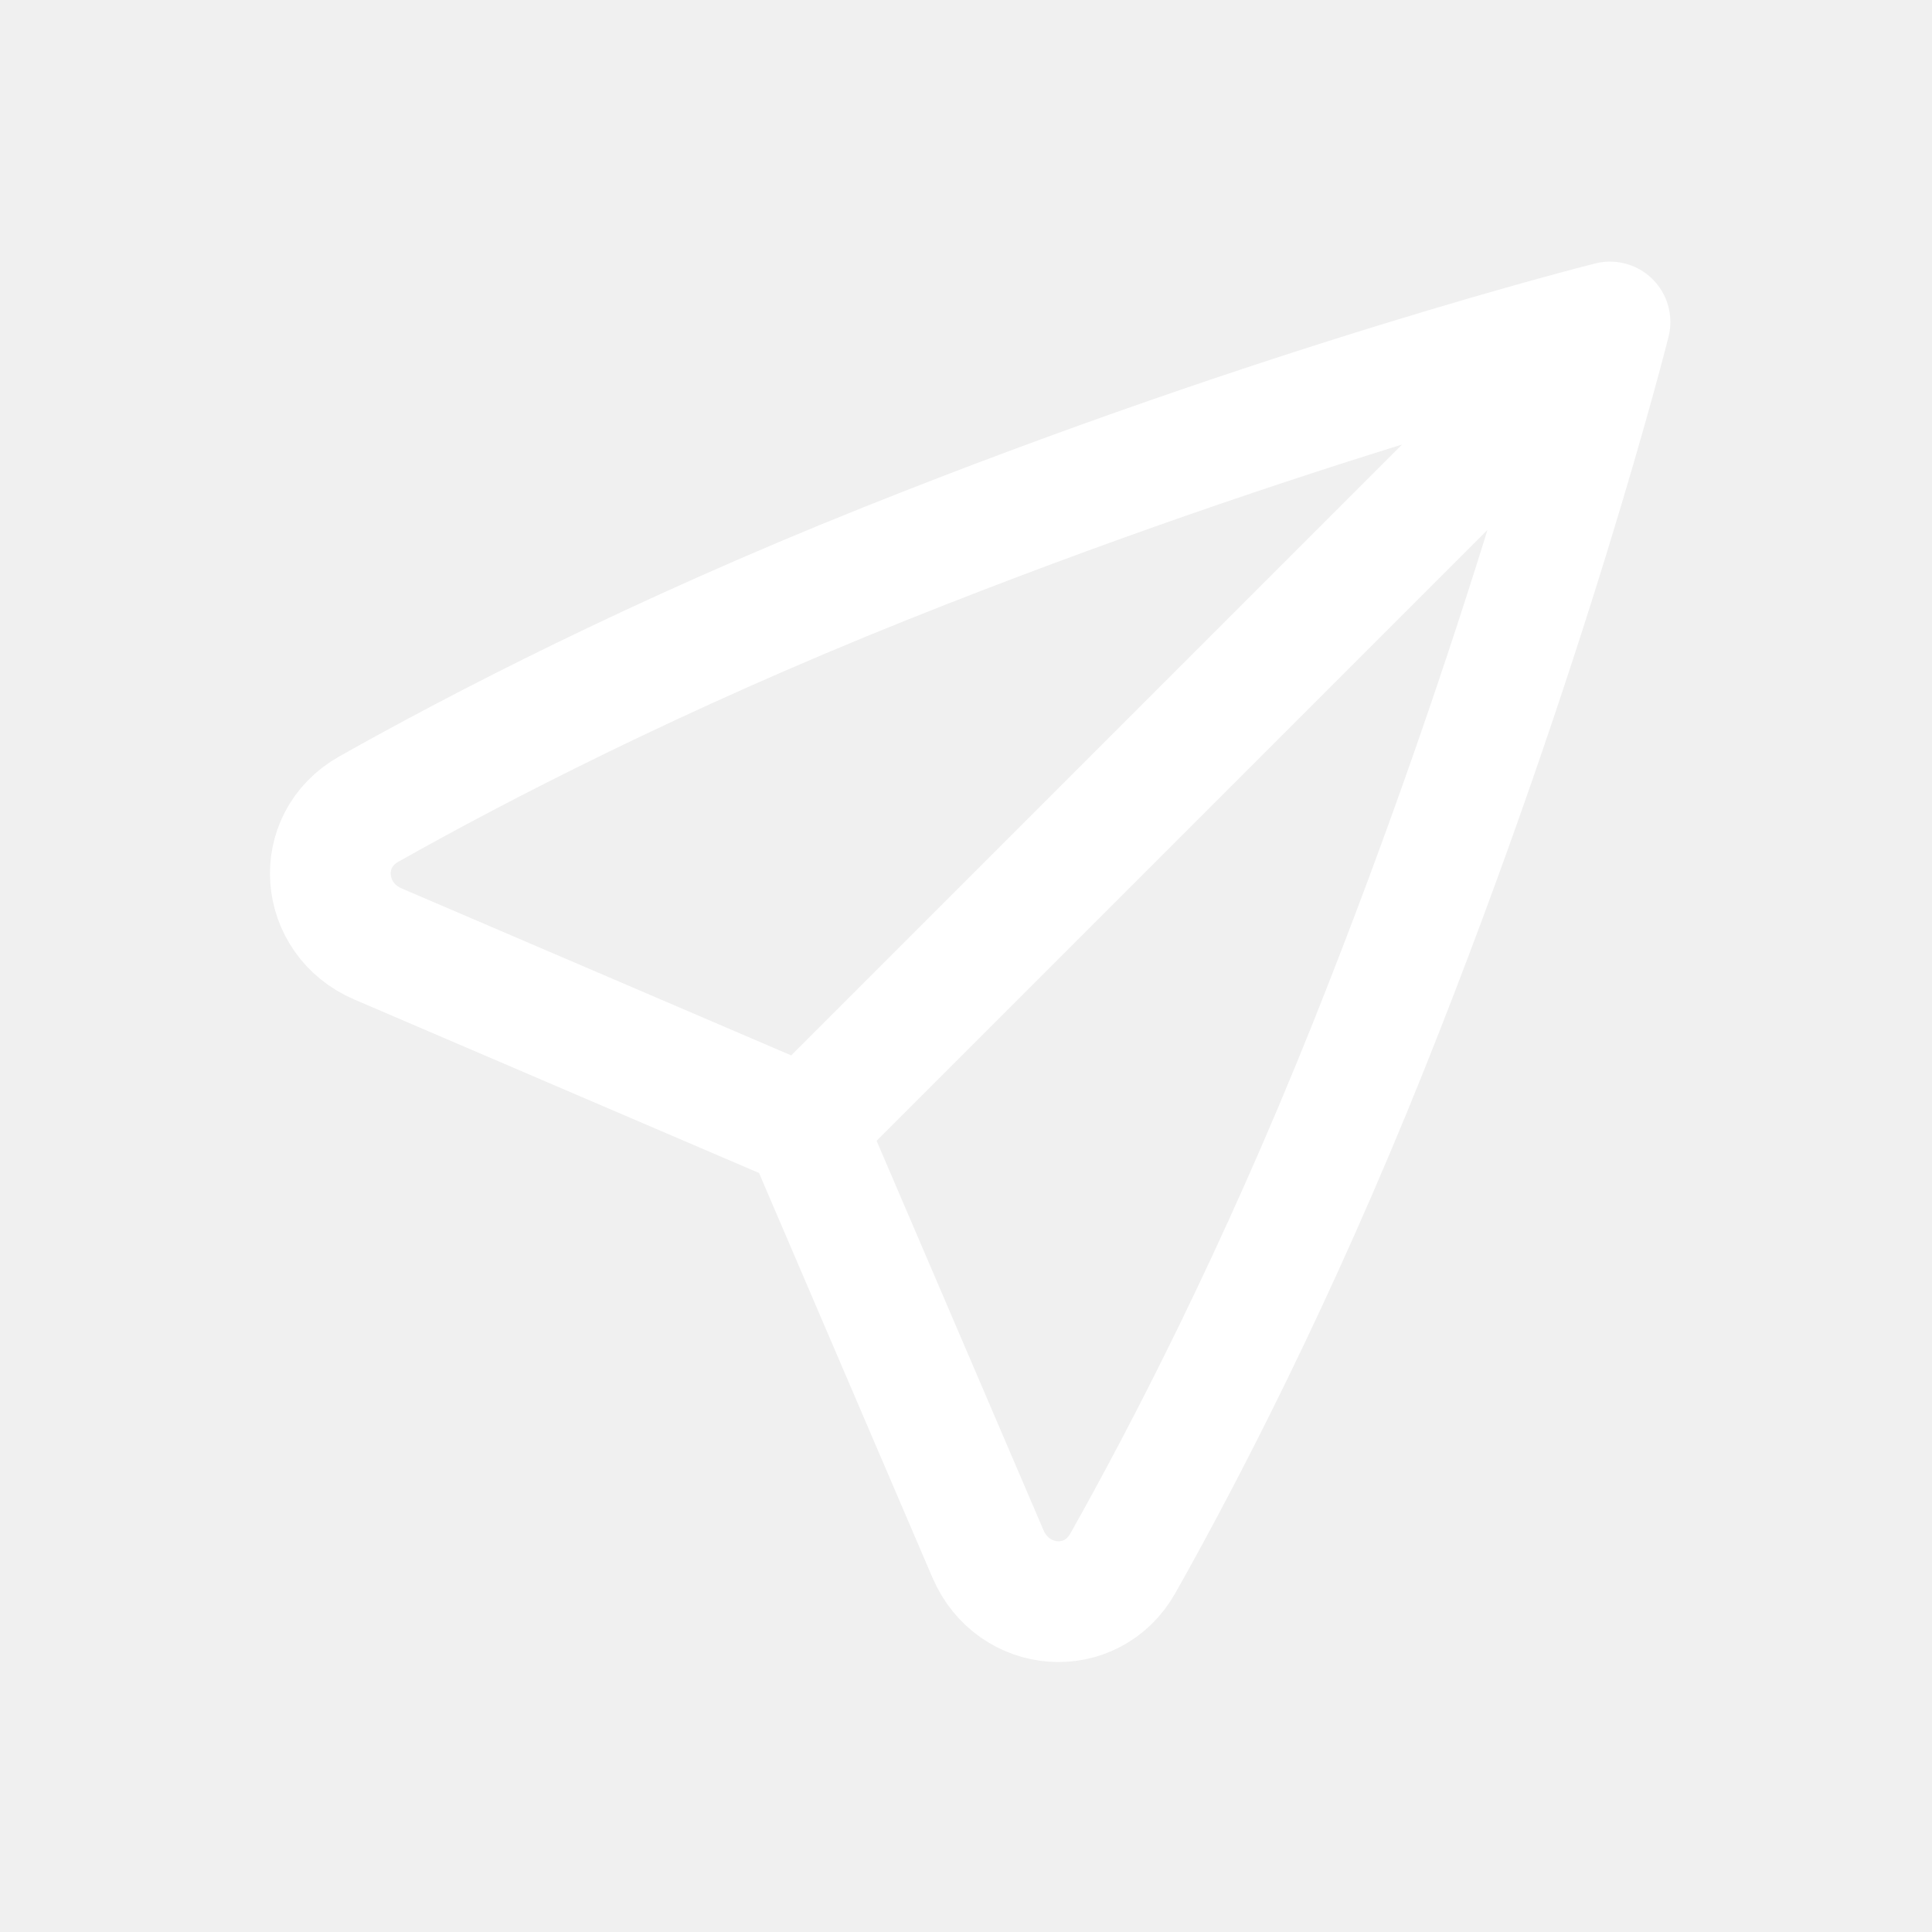
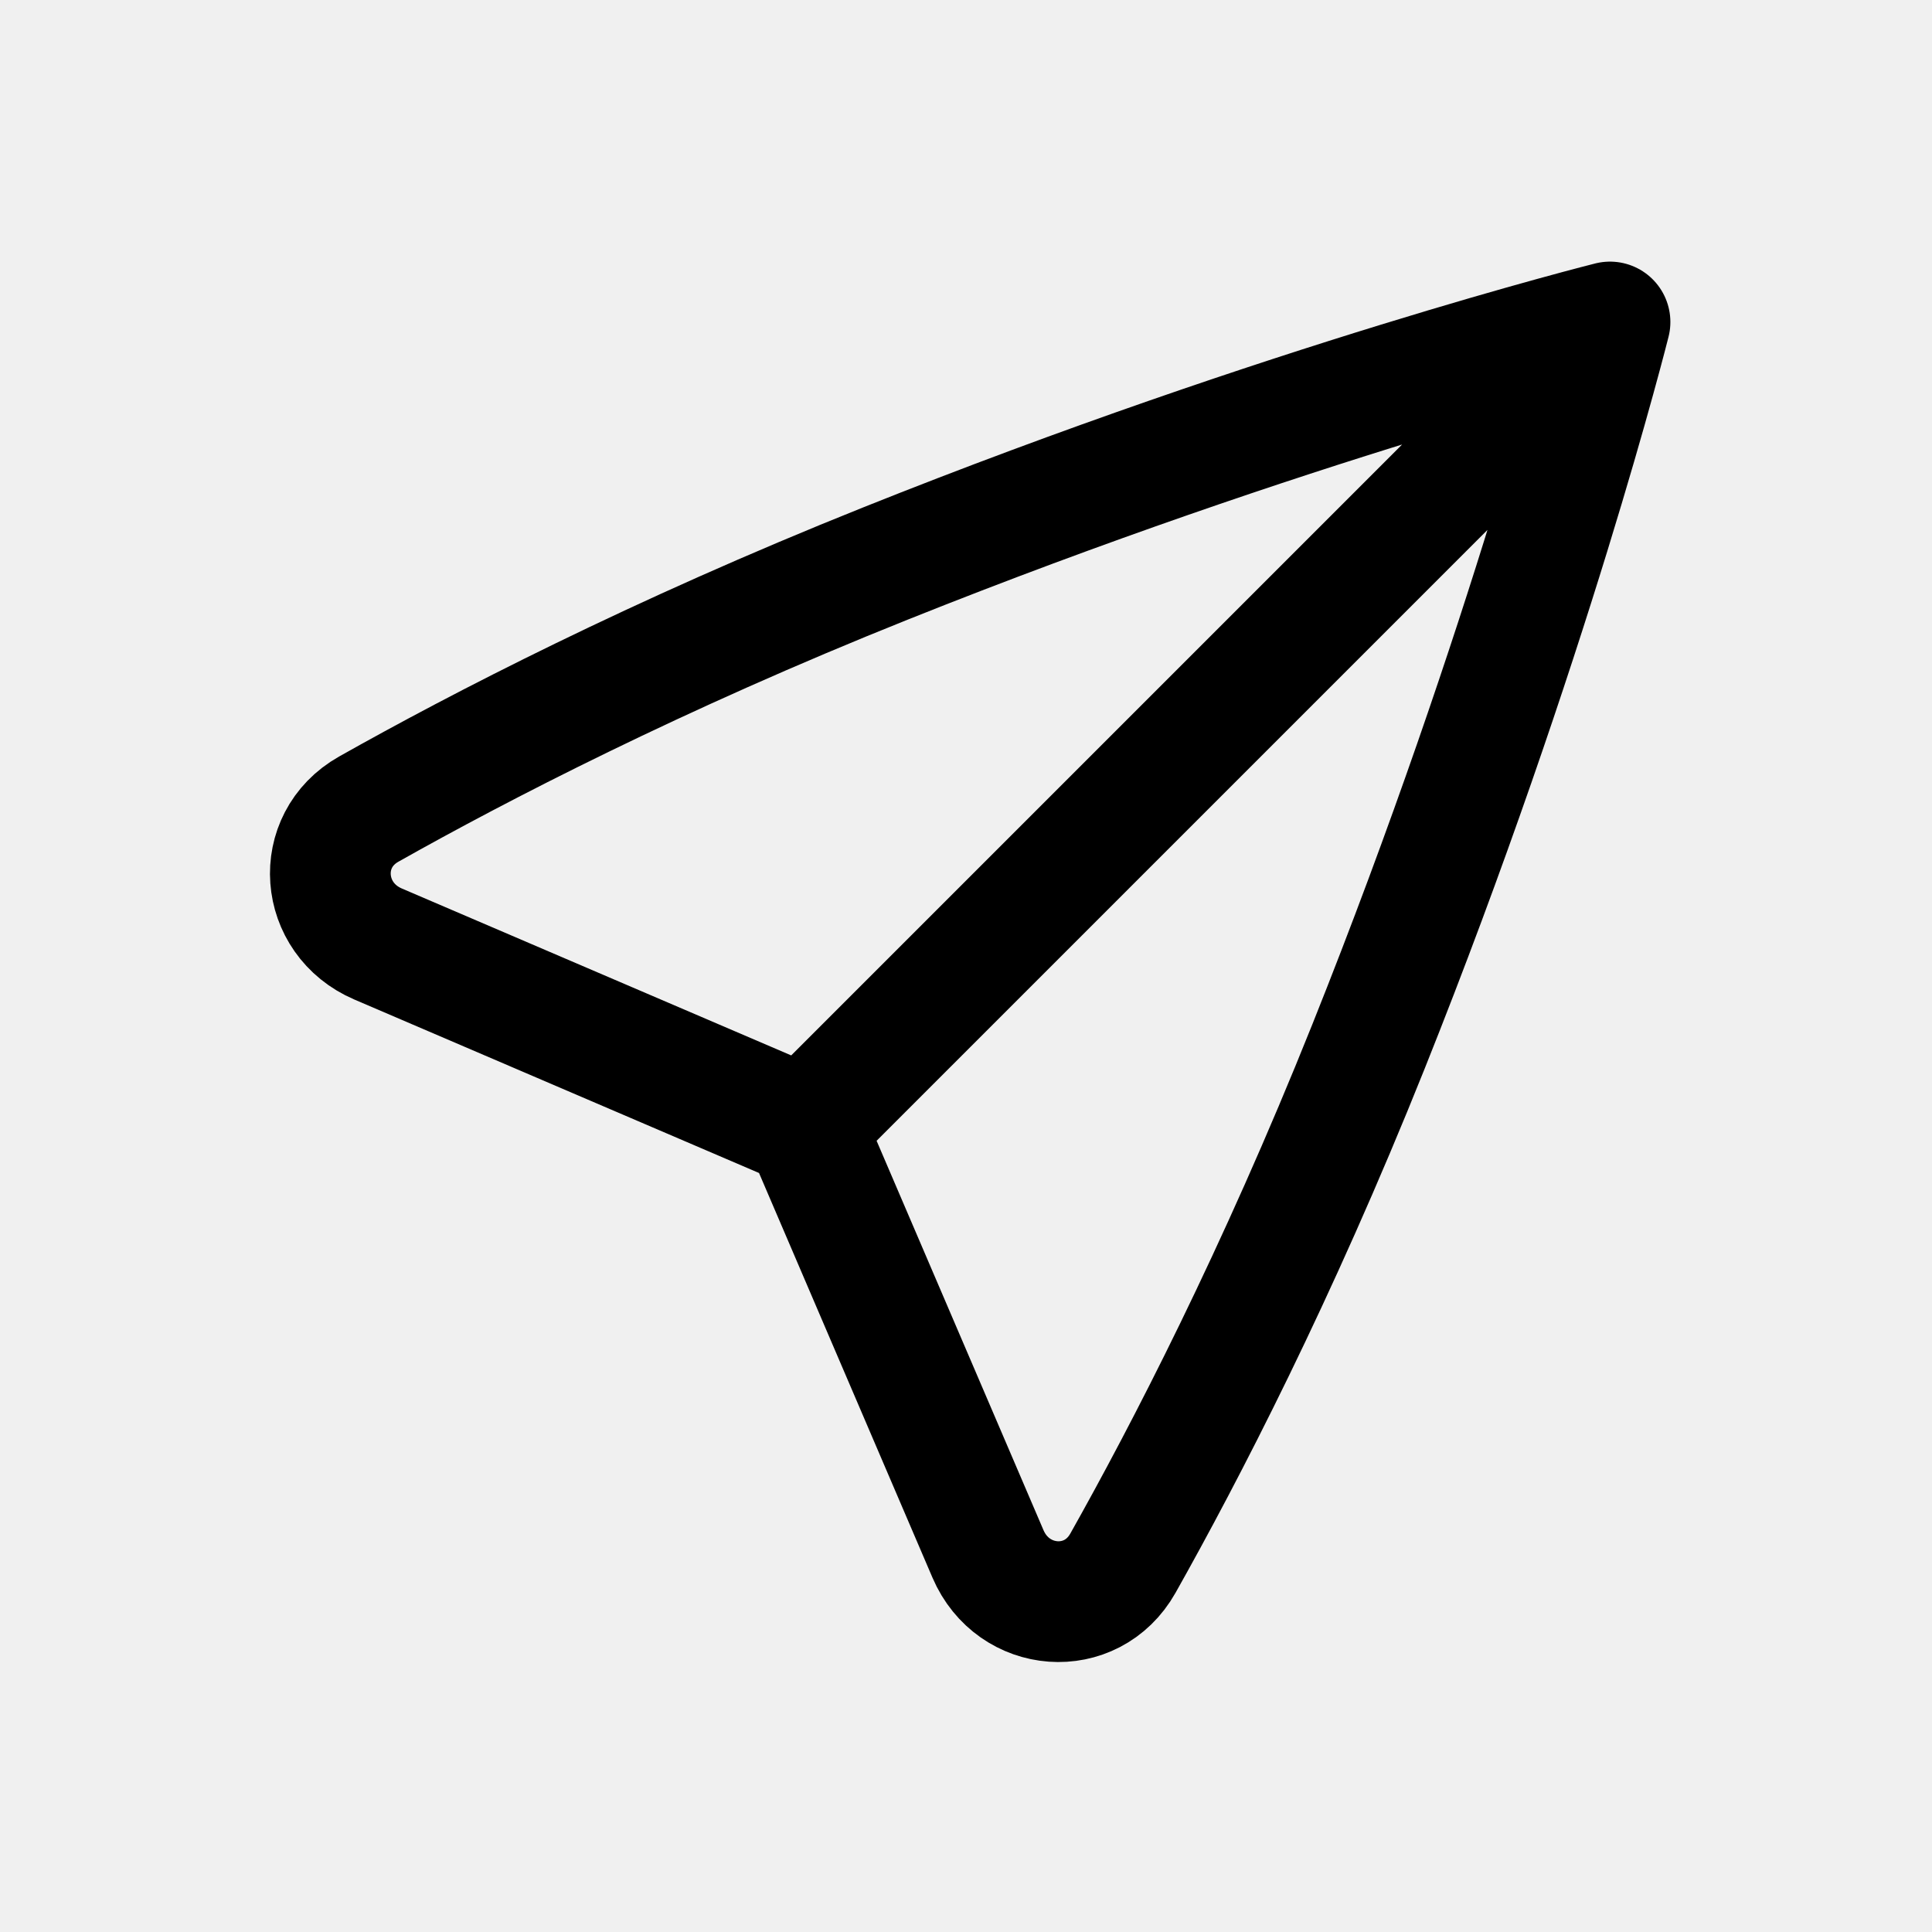
<svg xmlns="http://www.w3.org/2000/svg" width="800px" height="800px" viewBox="0 0 24 24" fill="none" stroke="#FFFFFF">
  <g id="SVGRepo_bgCarrier" stroke-width="0" />
  <g id="SVGRepo_tracerCarrier" stroke-linecap="round" stroke-linejoin="round" />
  <g id="SVGRepo_iconCarrier">
-     <path d="M10 14L12.273 19.303C12.586 20.033 13.559 20.11 13.949 19.419C14.718 18.053 15.859 15.852 17 13C19 8 20 4 20 4M10 14L4.697 11.727C3.967 11.414 3.89 10.441 4.581 10.051C5.946 9.282 8.148 8.141 11 7C16 5 20 4 20 4M10 14L20 4" stroke="#FFFFFF" stroke-width="1.5" stroke-linecap="round" stroke-linejoin="round" />
+     <path d="M10 14L12.273 19.303C12.586 20.033 13.559 20.11 13.949 19.419C14.718 18.053 15.859 15.852 17 13C19 8 20 4 20 4M10 14L4.697 11.727C3.967 11.414 3.89 10.441 4.581 10.051C5.946 9.282 8.148 8.141 11 7C16 5 20 4 20 4M10 14L20 4" stroke="currentColor" stroke-width="1.5" stroke-linecap="round" stroke-linejoin="round" />
  </g>
</svg>
